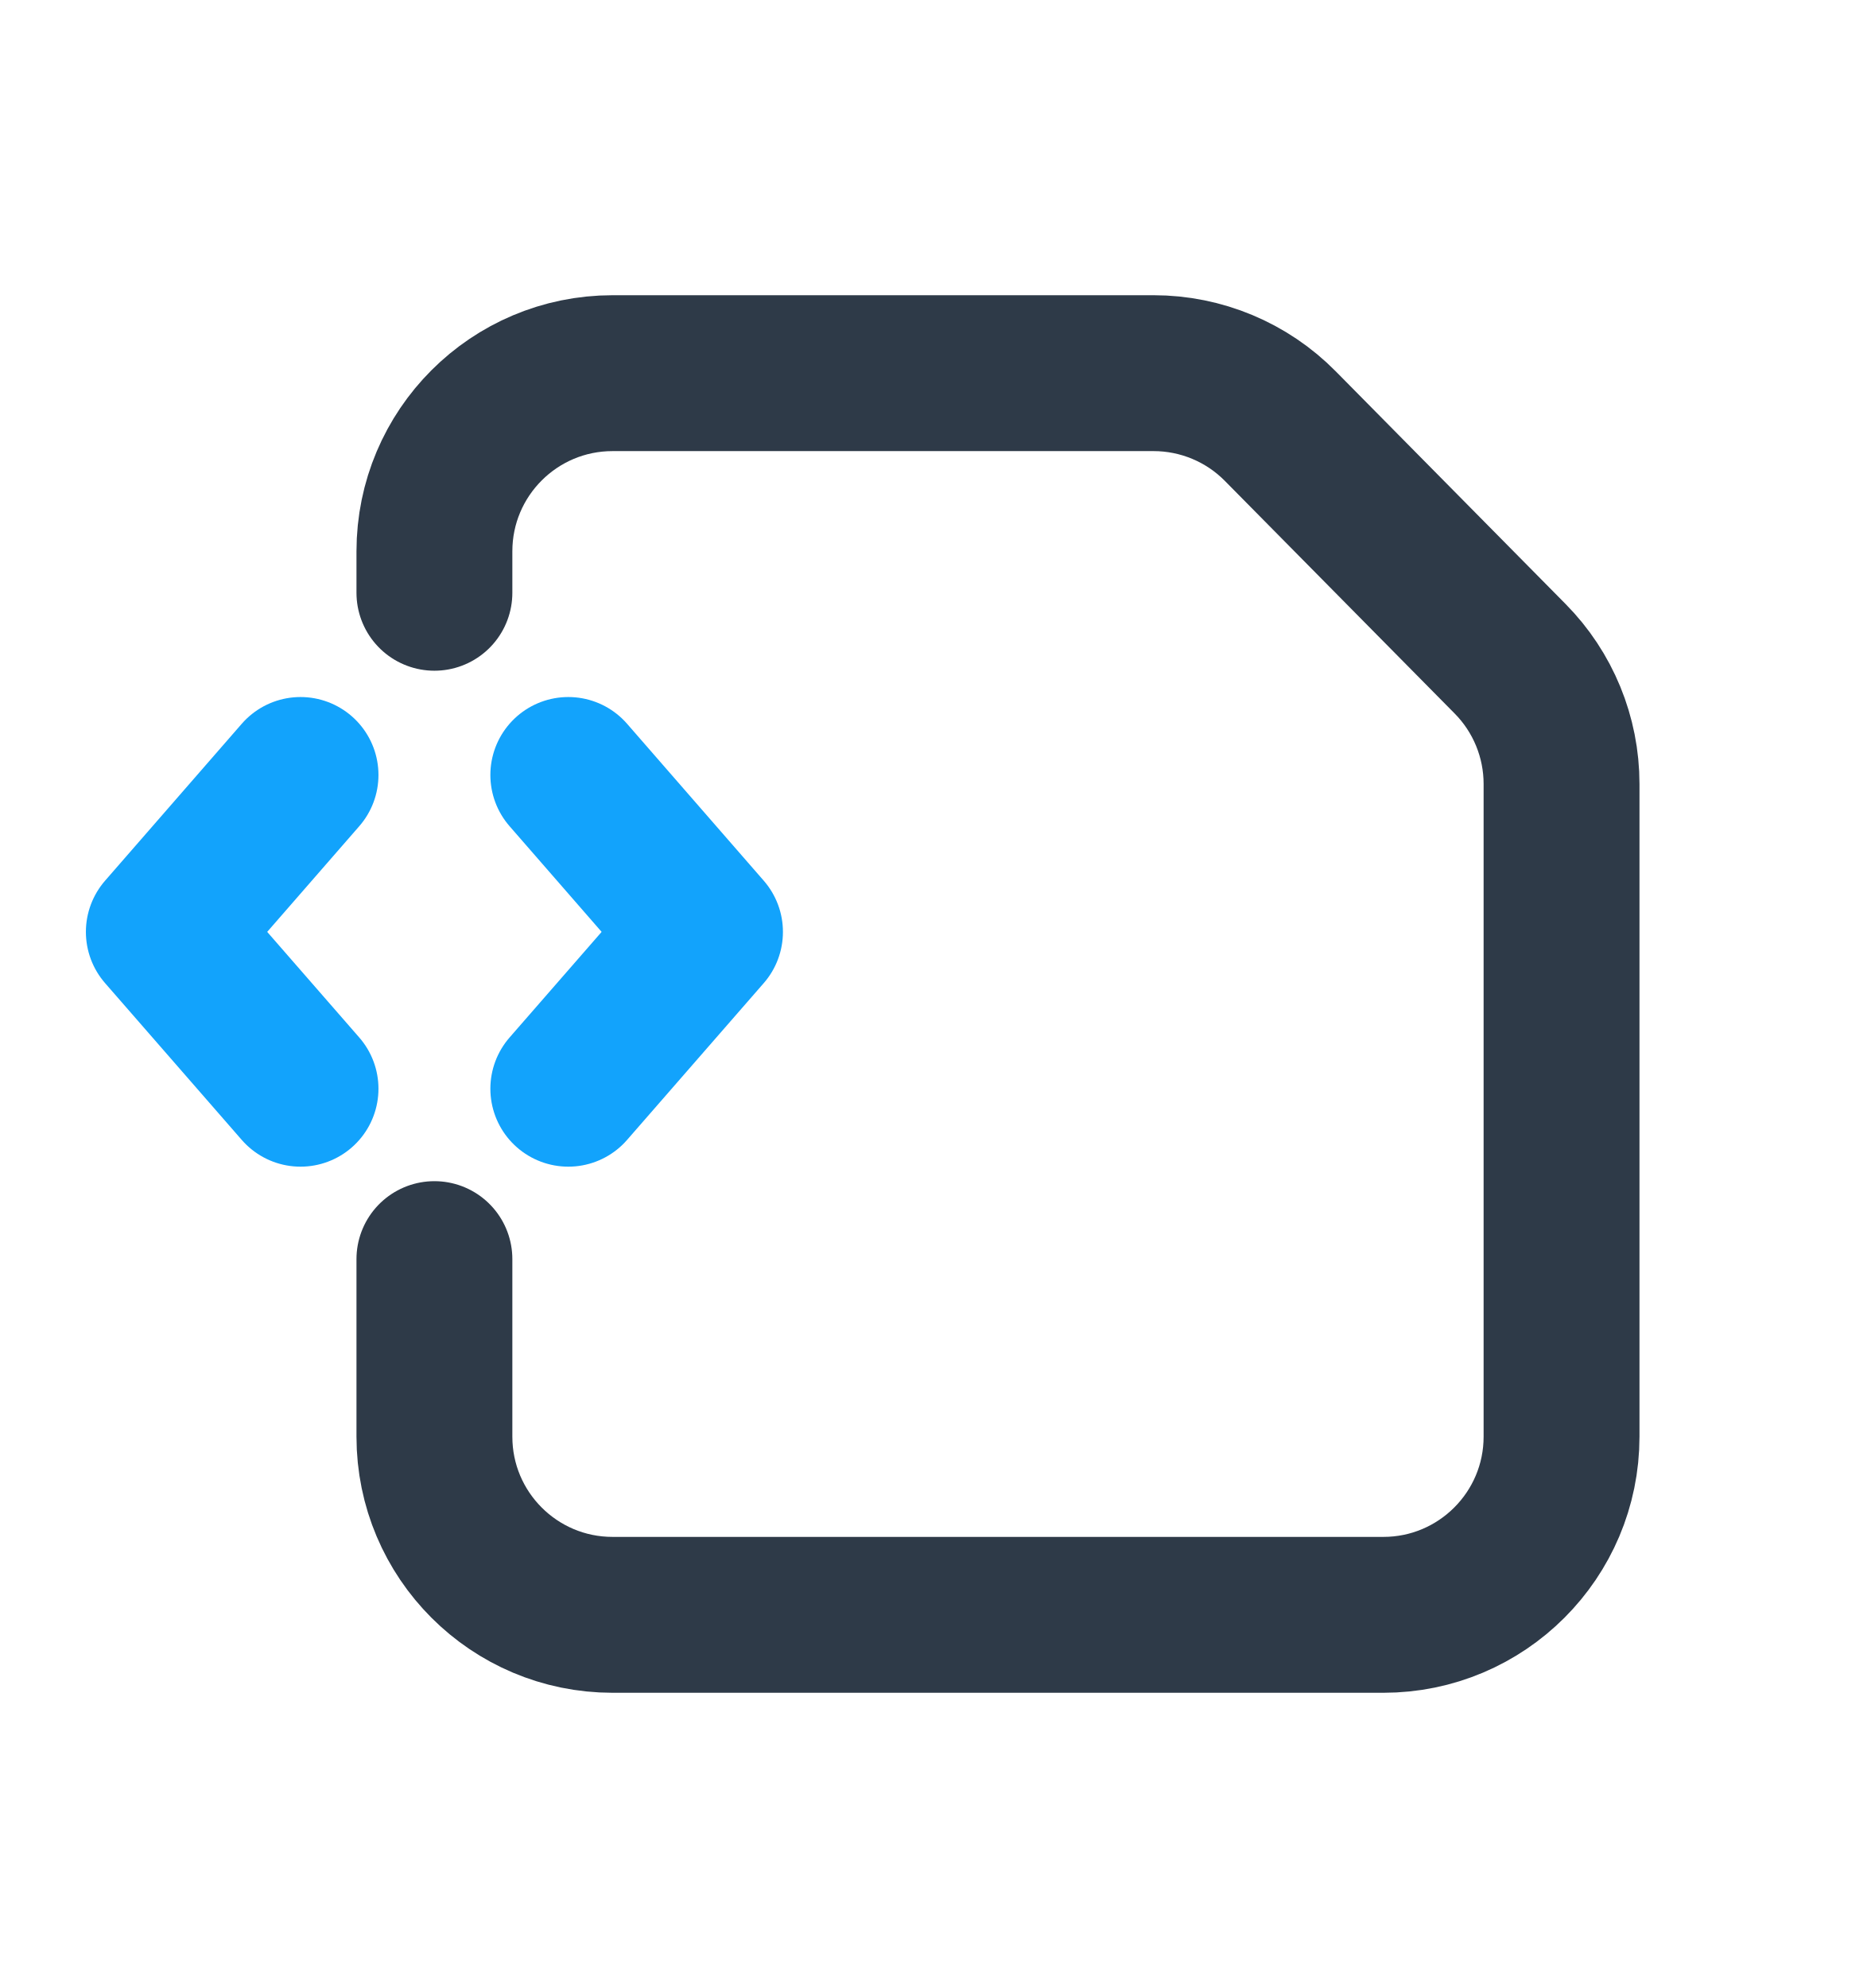
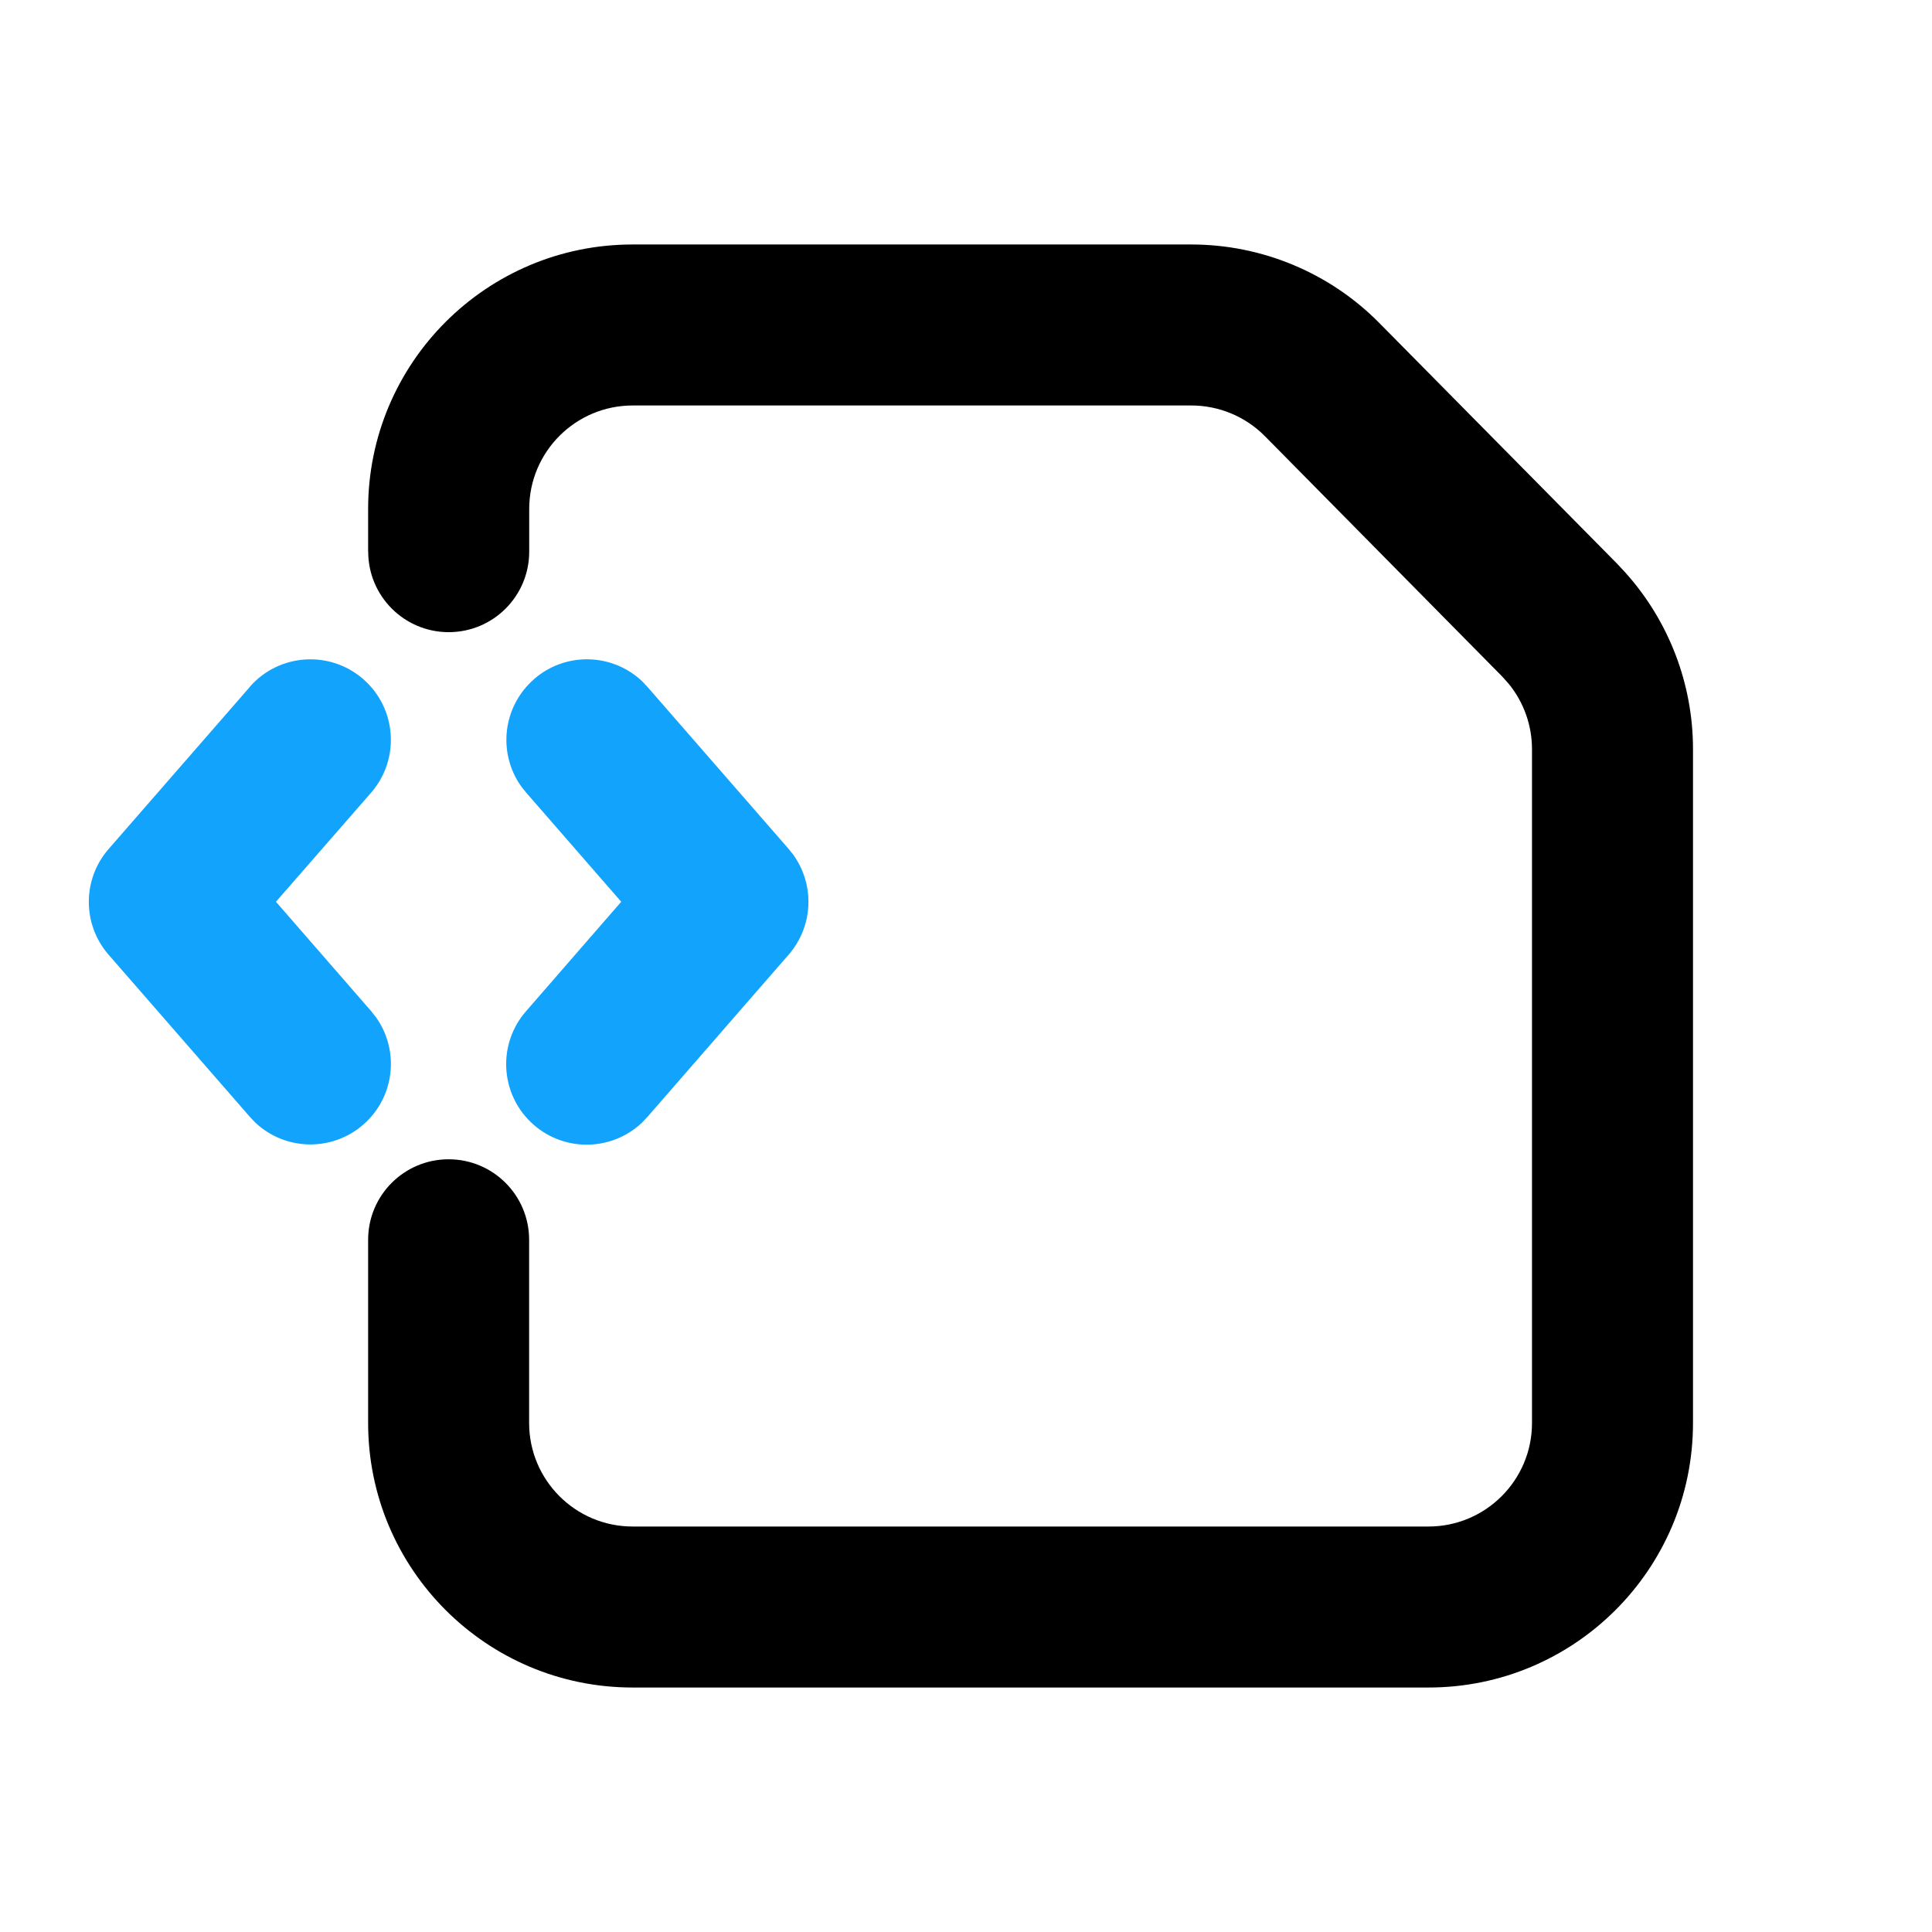
- <svg xmlns="http://www.w3.org/2000/svg" width="16" height="17" viewBox="0 0 16 17" fill="none">
-   <path d="M3.715 10.767V12.285C3.715 13.127 4.397 13.809 5.239 13.809H11.83C12.671 13.809 13.354 13.127 13.354 12.285V6.704C13.354 6.303 13.196 5.918 12.914 5.633L10.949 3.644C10.663 3.354 10.272 3.191 9.865 3.191H5.239C4.397 3.191 3.715 3.873 3.715 4.715V5.069" stroke="#2E3A48" stroke-width="1.333" stroke-linecap="round" />
-   <path d="M2.57 6.627L1.401 7.969L2.57 9.31" stroke="#12A3FC" stroke-width="1.333" stroke-linecap="round" stroke-linejoin="round" />
-   <path d="M4.86 6.627L6.029 7.969L4.86 9.31" stroke="#12A3FC" stroke-width="1.333" stroke-linecap="round" stroke-linejoin="round" />
+ <svg xmlns="http://www.w3.org/2000/svg" width="24" height="24" fill="none" viewBox="0 0 24 24">
+   <path fill="currentColor" d="M4.573 6.853v-.53a3.286 3.286 0 0 1 3.286-3.286h6.938c.879 0 1.721.351 2.338.976l2.948 2.984.11.118c.538.6.838 1.38.838 2.191v8.371a3.286 3.286 0 0 1-3.286 3.286H7.859a3.286 3.286 0 0 1-3.286-3.286v-2.276a1 1 0 1 1 2 0v2.276c0 .71.576 1.286 1.286 1.286h9.886c.71 0 1.286-.576 1.286-1.286v-8.37c0-.297-.102-.582-.287-.81l-.084-.094-2.947-2.985a1.287 1.287 0 0 0-.916-.381H7.86c-.71 0-1.286.576-1.286 1.286v.53a1 1 0 0 1-2 0Z" />
+   <path fill="#12A3FC" d="M3.101 8.534A1 1 0 1 1 4.61 9.847l-1.182 1.355L4.61 12.56l.063.08a1 1 0 0 1-1.5 1.307l-.07-.074-1.754-2.013a1 1 0 0 1 0-1.313l1.753-2.012Zm3.533-.098a1 1 0 0 1 1.34.024l.07.074 1.753 2.012.058.073a1 1 0 0 1-.058 1.24l-1.752 2.013-.07.074a1 1 0 0 1-1.438-1.387l1.18-1.357-1.18-1.355-.064-.08a1 1 0 0 1 .161-1.33Z" />
</svg>
